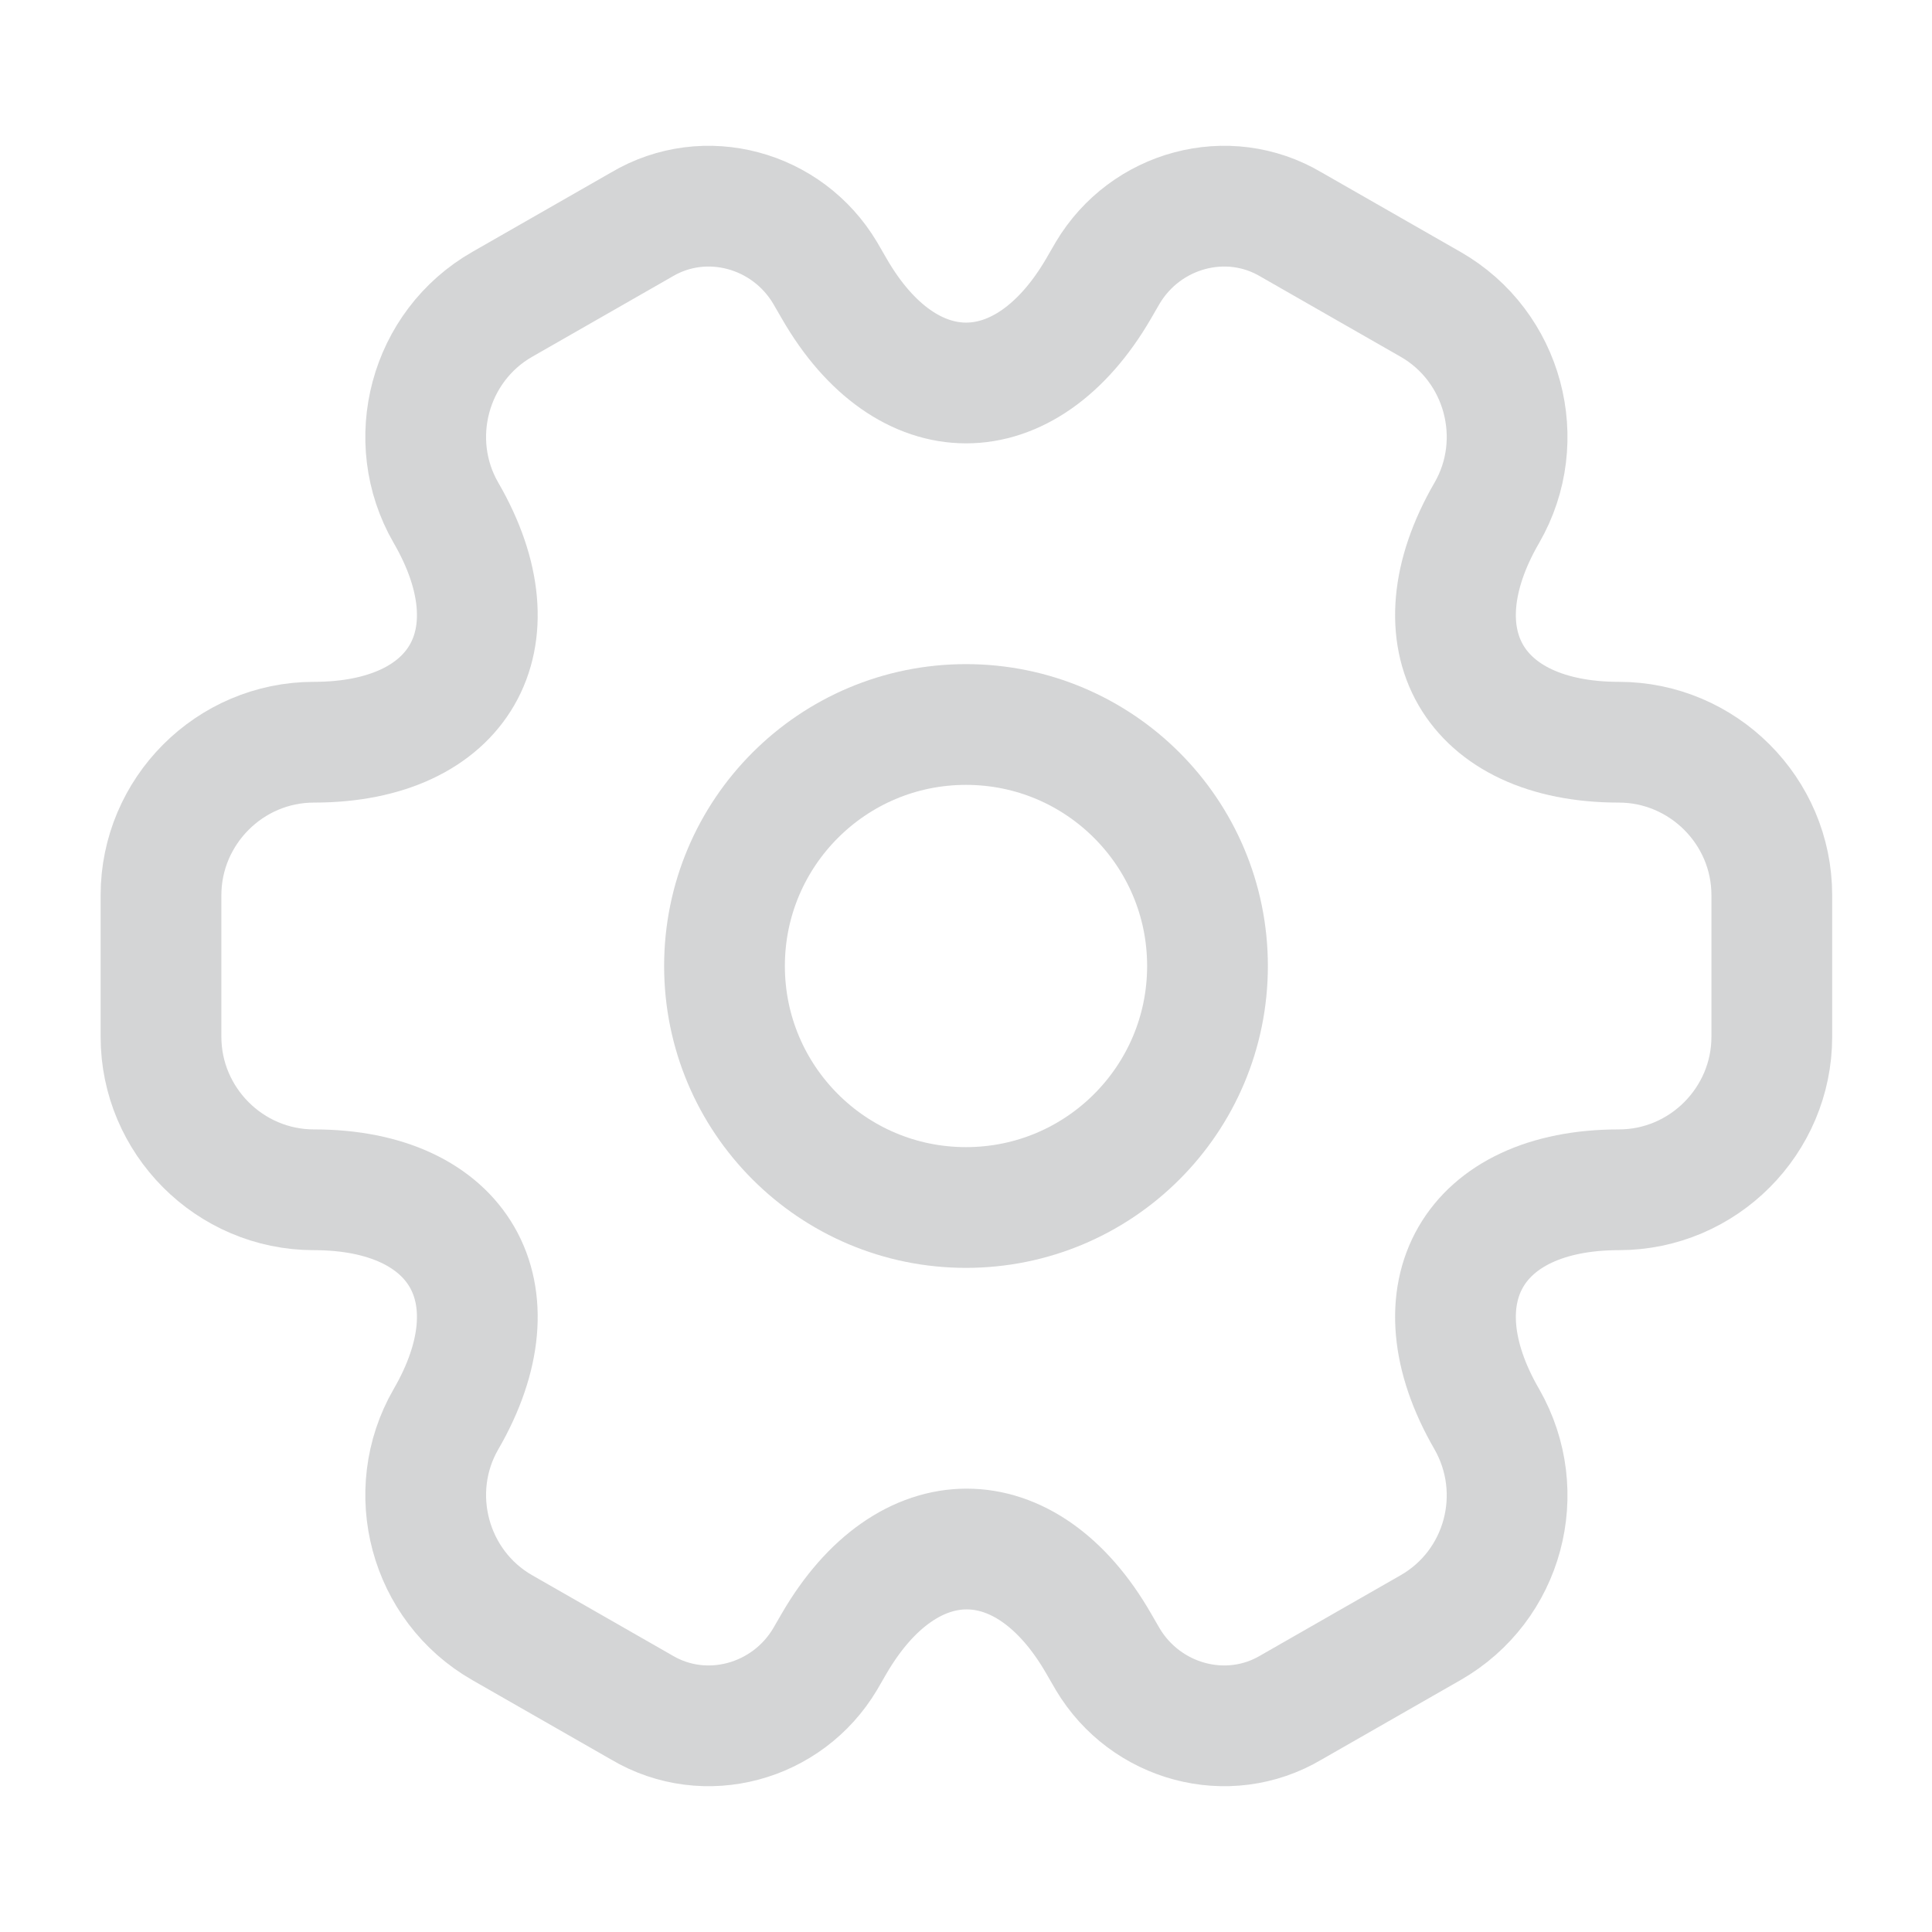
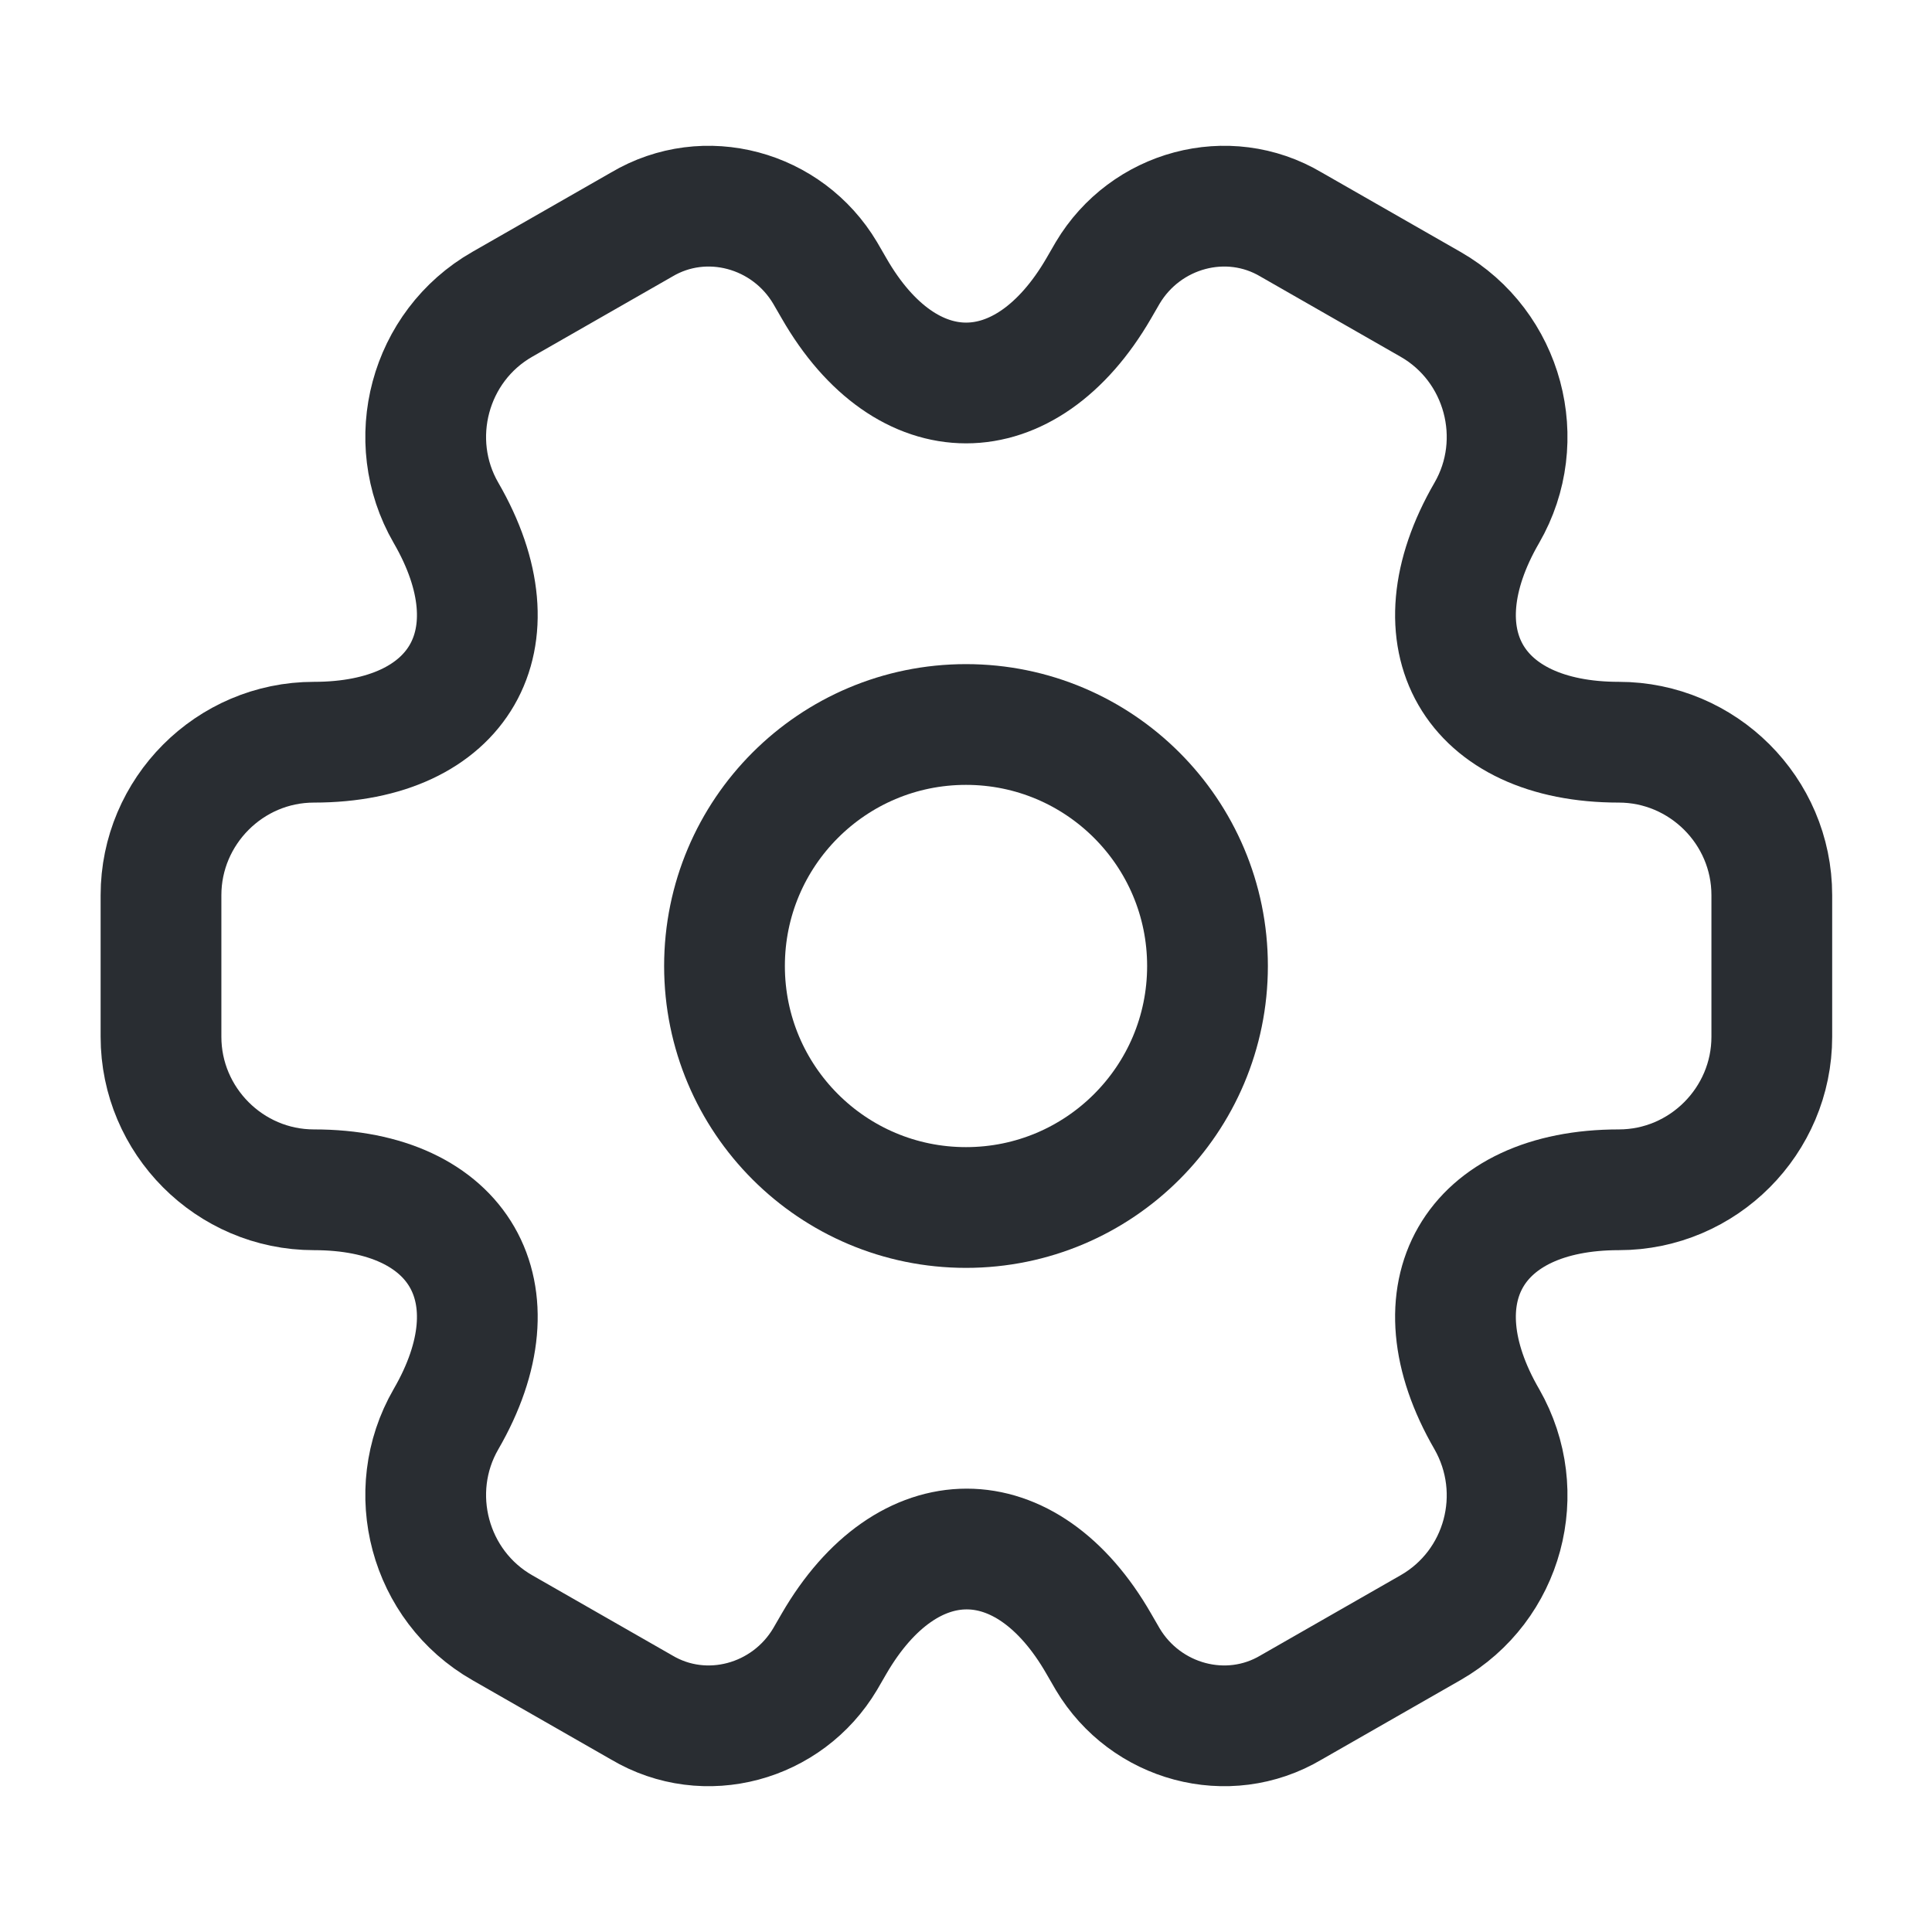
<svg xmlns="http://www.w3.org/2000/svg" width="24" height="24" viewBox="0 0 24 24" fill="none">
-   <g opacity="0.2">
-     <path d="M12 15C13.657 15 15 13.657 15 12C15 10.343 13.657 9 12 9C10.343 9 9 10.343 9 12C9 13.657 10.343 15 12 15Z" stroke="#292D32" stroke-width="1.5" stroke-miterlimit="10" stroke-linecap="round" stroke-linejoin="round" />
-     <path d="M2 12.88V11.12C2 10.08 2.85 9.22 3.9 9.22C5.71 9.22 6.45 7.94 5.54 6.37C5.02 5.47 5.33 4.3 6.24 3.78L7.97 2.79C8.76 2.32 9.78 2.6 10.25 3.39L10.36 3.58C11.26 5.15 12.74 5.15 13.65 3.58L13.76 3.39C14.23 2.6 15.25 2.32 16.04 2.79L17.77 3.78C18.68 4.3 18.99 5.47 18.47 6.37C17.56 7.94 18.3 9.22 20.11 9.22C21.15 9.22 22.01 10.07 22.01 11.12V12.88C22.01 13.92 21.16 14.78 20.11 14.78C18.3 14.78 17.56 16.06 18.47 17.63C18.99 18.54 18.68 19.7 17.77 20.22L16.04 21.21C15.25 21.68 14.23 21.4 13.76 20.61L13.65 20.42C12.75 18.85 11.27 18.85 10.36 20.42L10.25 20.61C9.78 21.4 8.76 21.68 7.97 21.21L6.24 20.22C5.33 19.7 5.02 18.53 5.54 17.63C6.45 16.06 5.71 14.78 3.9 14.78C2.85 14.78 2 13.92 2 12.88Z" stroke="#292D32" stroke-width="1.5" stroke-miterlimit="10" stroke-linecap="round" stroke-linejoin="round" />
-   </g>
+   <path d="M12 15C13.657 15 15 13.657 15 12C15 10.343 13.657 9 12 9C10.343 9 9 10.343 9 12C9 13.657 10.343 15 12 15Z" stroke="#292D32" stroke-width="1.5" stroke-miterlimit="10" stroke-linecap="round" stroke-linejoin="round" />
+   <path d="M2 12.88V11.12C2 10.08 2.85 9.22 3.9 9.22C5.71 9.22 6.45 7.94 5.54 6.37C5.02 5.47 5.33 4.3 6.24 3.78L7.97 2.79C8.76 2.32 9.78 2.6 10.25 3.39L10.36 3.58C11.26 5.15 12.74 5.15 13.65 3.58L13.76 3.39C14.23 2.6 15.25 2.32 16.04 2.79L17.77 3.78C18.68 4.3 18.99 5.47 18.47 6.37C17.56 7.94 18.3 9.22 20.11 9.22C21.15 9.22 22.01 10.07 22.01 11.12V12.88C22.01 13.92 21.16 14.78 20.11 14.78C18.3 14.78 17.56 16.06 18.47 17.63C18.99 18.54 18.68 19.7 17.77 20.22L16.04 21.21C15.25 21.68 14.23 21.4 13.76 20.61L13.65 20.42C12.75 18.85 11.27 18.85 10.36 20.42L10.25 20.61C9.78 21.4 8.76 21.68 7.97 21.21L6.24 20.22C5.33 19.7 5.02 18.53 5.54 17.63C6.45 16.06 5.71 14.78 3.9 14.78C2.85 14.78 2 13.92 2 12.88Z" stroke="#292D32" stroke-width="1.5" stroke-miterlimit="10" stroke-linecap="round" stroke-linejoin="round" />
</svg>
